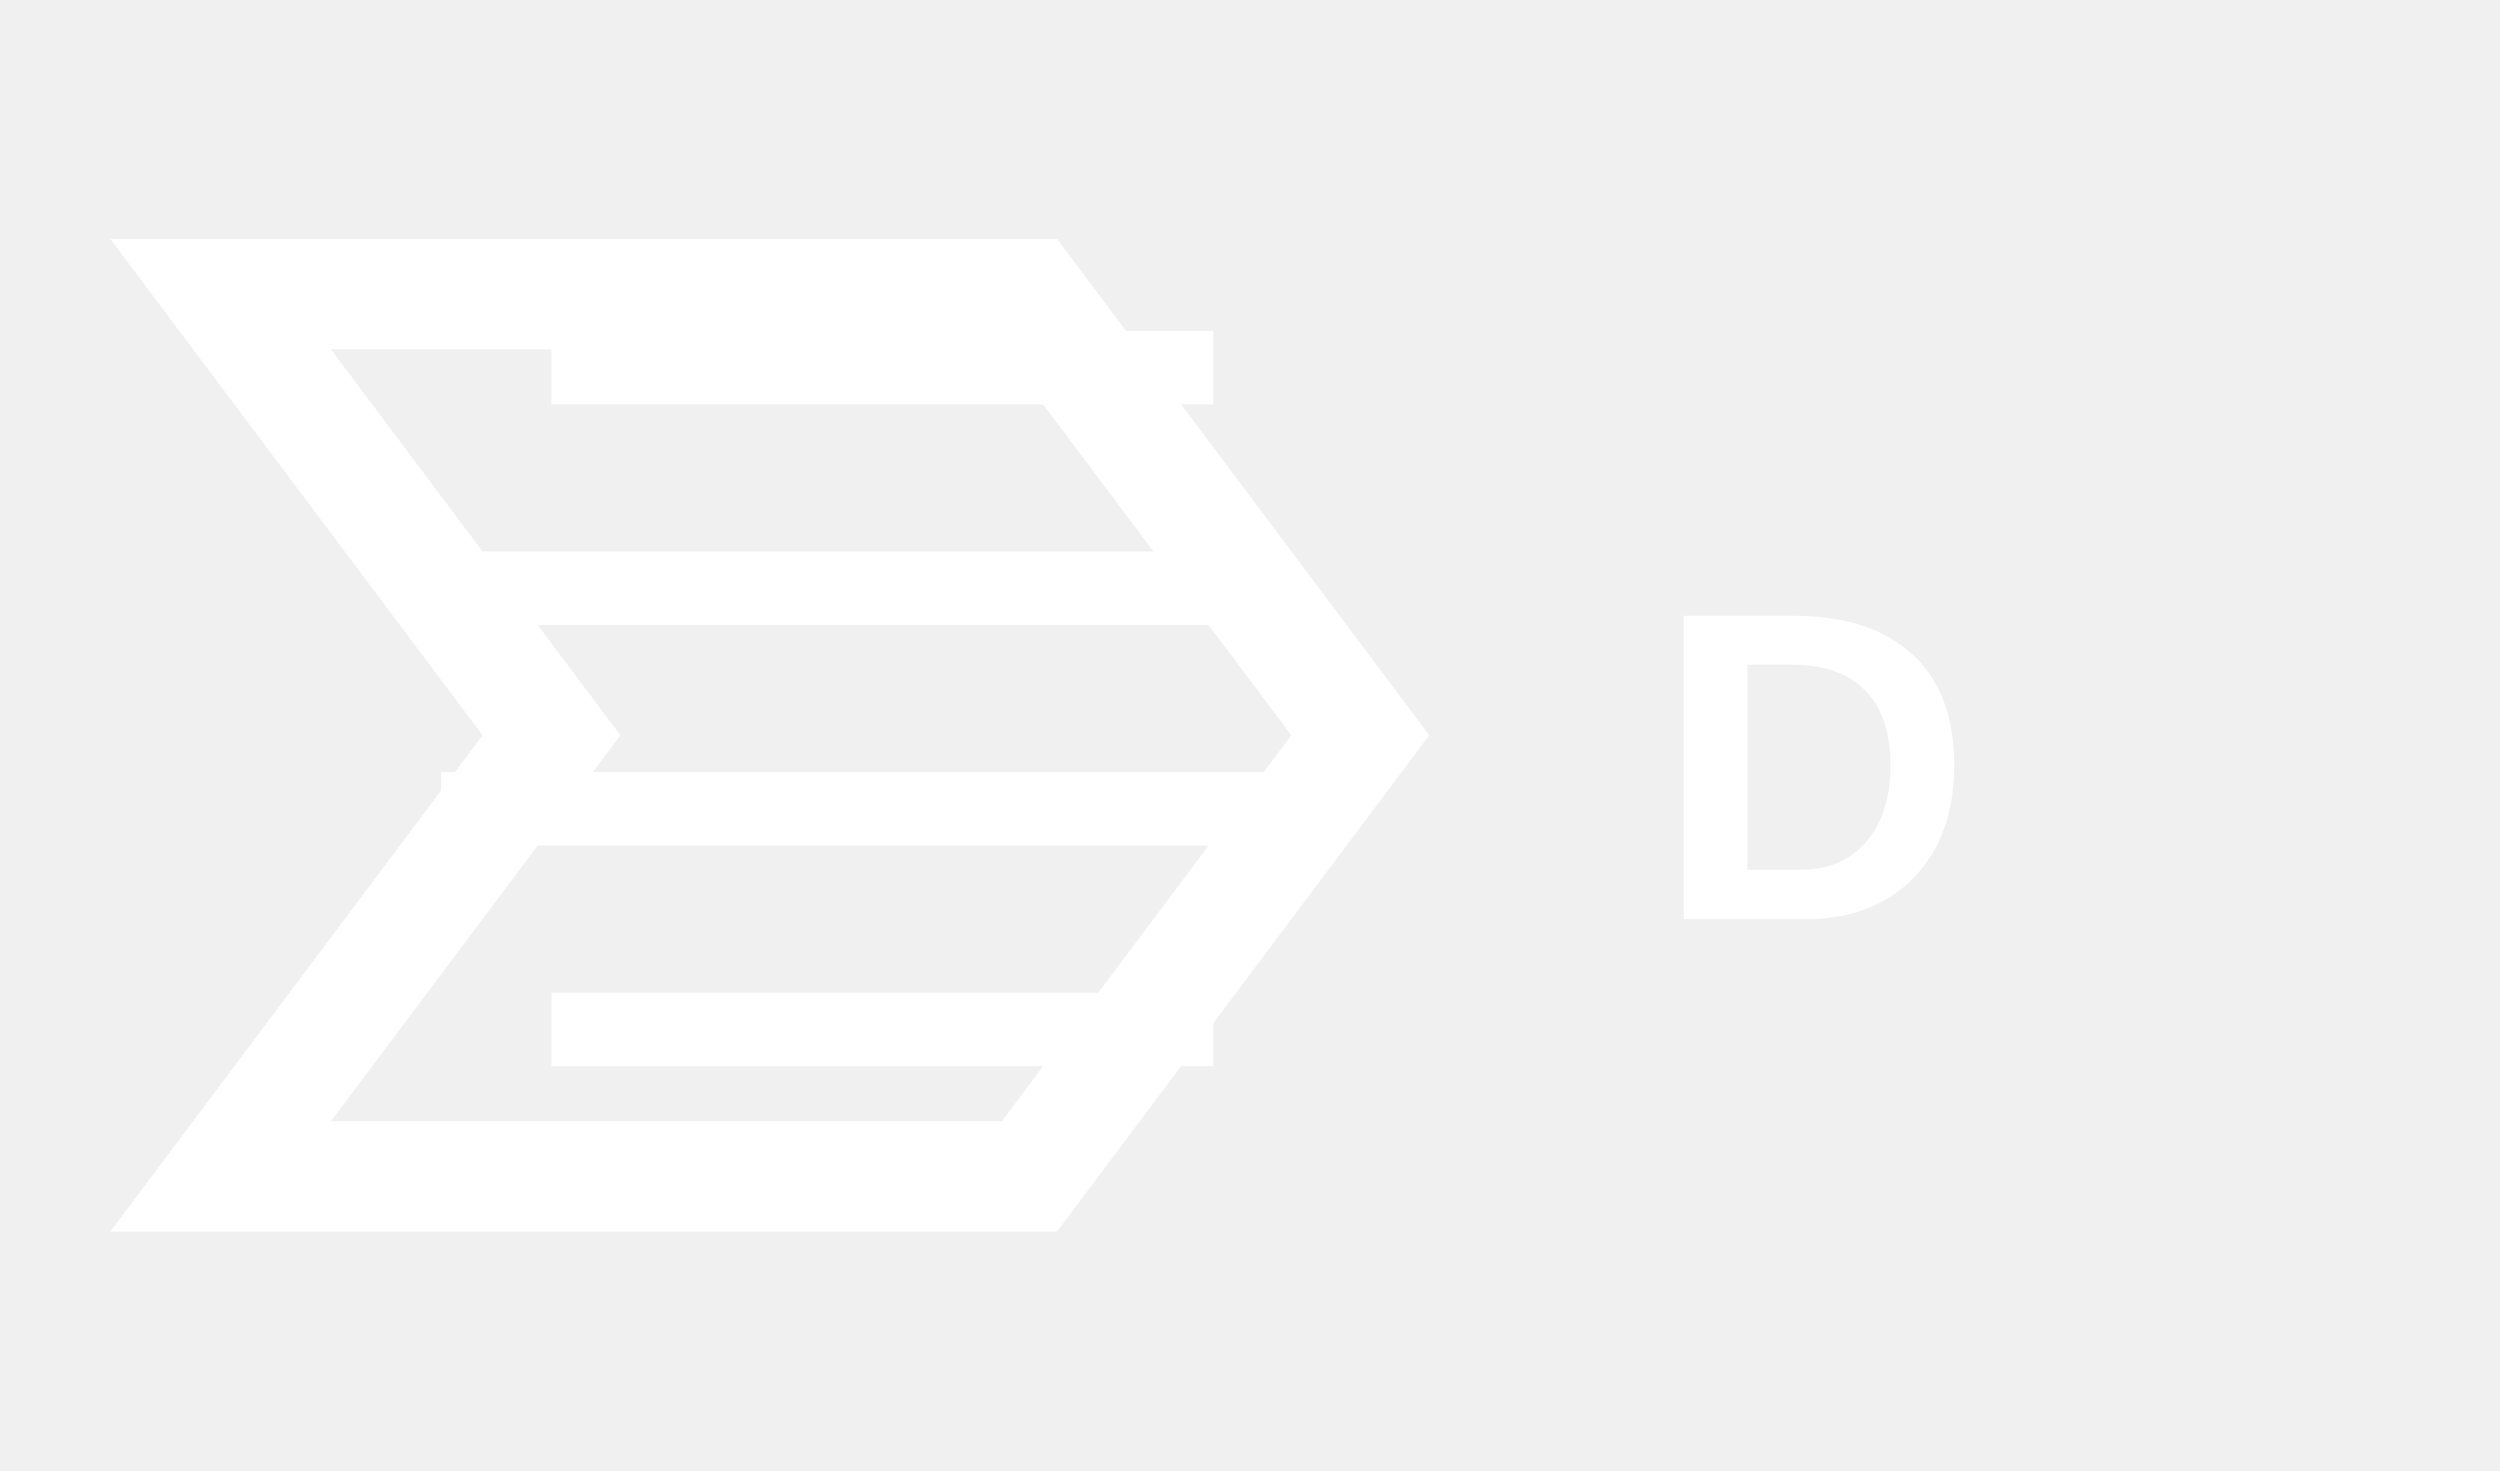
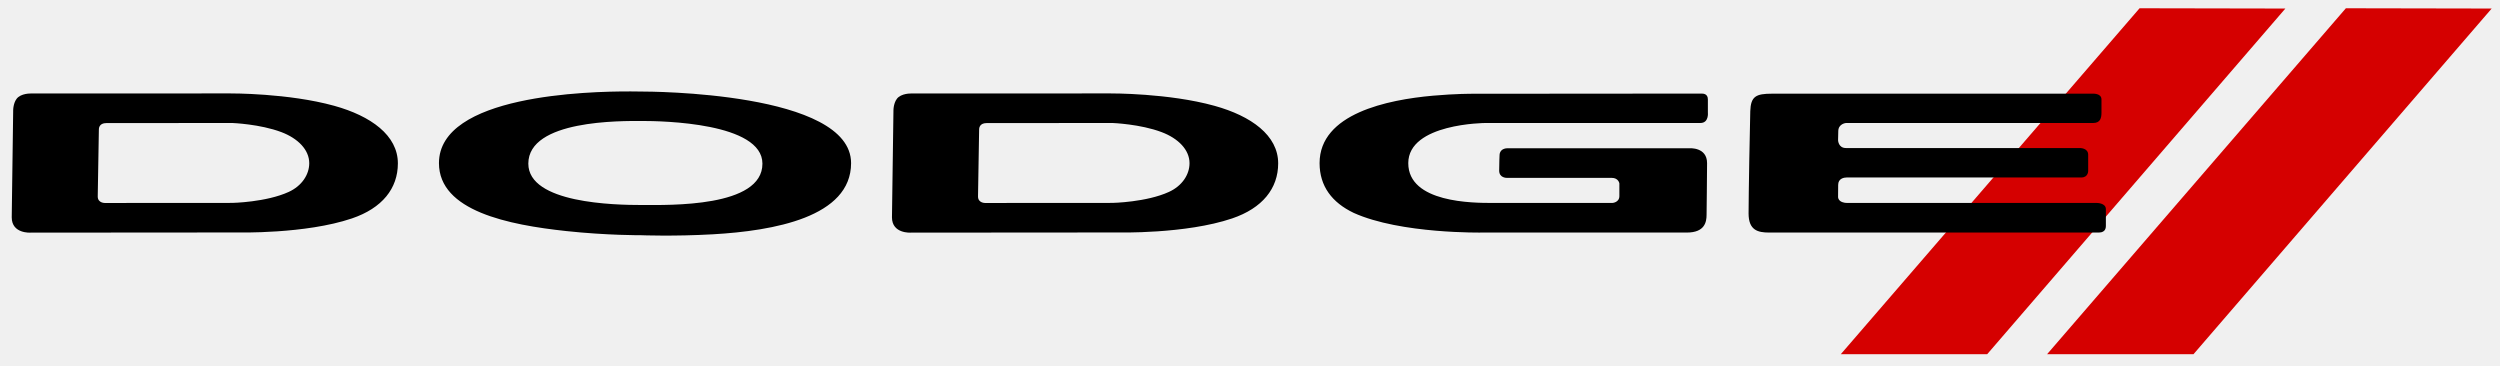
- <svg xmlns="http://www.w3.org/2000/svg" viewBox="0 0 68 40" role="img" aria-label="Dodge">
-   <path d="M6 8h22l9 12-9 12H6l9-12z" fill="none" stroke="#fff" stroke-width="3" />
-   <path d="M15 10h18M12 16h23M12 22h23M15 28h18" stroke="#fff" stroke-width="2" />
-   <text x="45" y="25" fill="#fff" font-family="Arial,sans-serif" font-size="12" font-weight="700">D</text>
+ <svg xmlns="http://www.w3.org/2000/svg" height="36.596" viewBox="0 0 250 36.596" width="250">
+   <g transform="matrix(1.25 0 0 -1.25 -419.74 490.95)">
+     <g fill-rule="evenodd">
+       <path d="m213.96 0.826l-29.88 34.596h14.64l29.82-34.568-14.58-0.028zm20.63 0l-29.88 34.596h14.64l29.82-34.568-14.58-0.028z" transform="matrix(.8 0 0 -.8 335.79 392.76)" fill="#d50000" />
+       <path d="m63.031 9.143c-4.243-0.013-19.133 0.362-19.133 7.171 0 4.791 6.966 6.171 12.717 6.791 4.071 0.439 7.522 0.418 7.522 0.418s3.235 0.129 7.154-0.093c6.08-0.346 13.82-1.716 13.82-7.118 0-7.132-20.21-7.158-20.988-7.158-0.097 0-0.486-0.01-1.092-0.012zm-39.972 0.199l-19.743 0.008c0 0-0.925-0.079-1.476 0.352-0.515 0.402-0.519 1.309-0.519 1.309l-0.146 10.722c0 1.661 1.885 1.53 1.885 1.53l20.689-0.016s6.8 0.169 11.438-1.402c3.04-1.029 4.603-3.002 4.603-5.508 0-2.804-2.701-4.74-6.361-5.756-4.598-1.275-10.369-1.238-10.369-1.238zm88.021 0l-19.736 0.008s-0.926-0.079-1.477 0.352c-0.515 0.402-0.519 1.309-0.519 1.309l-0.149 10.722c0 1.661 1.885 1.53 1.885 1.53l20.696-0.016s6.79 0.169 11.43-1.402c3.04-1.029 4.61-3.002 4.61-5.508 0-2.804-2.7-4.74-6.37-5.756-4.59-1.275-10.37-1.238-10.37-1.238zm59.07 0.016c-0.18 0-22.9 0.018-22.9 0.018s-1.7-0.01-3.96 0.193c-4.53 0.406-11.33 1.788-11.33 6.746 0 2.307 1.25 3.941 3.41 4.973 4.7 2.126 12.88 1.967 12.88 1.967h20.44c1.79 0 1.97-1.058 1.97-1.772 0-0.713 0.05-3.541 0.05-5.168 0-1.626-1.76-1.488-1.76-1.488h-18.19c-0.8 0-0.8 0.651-0.8 0.651s-0.04 0.838-0.04 1.582c0 0.746 0.76 0.726 0.76 0.726h10.49c0.69 0 0.77 0.557 0.77 0.557v1.26c0 0.648-0.69 0.691-0.69 0.691h-12.04c-1.86 0-8.38 0-8.38-3.979 0-3.978 7.7-4.015 7.7-4.015h21.51c0.87 0 0.75-1.047 0.75-1.047v-1.311c0-0.57-0.46-0.584-0.64-0.584zm7.06 0.01c-1.61 0-2.13 0.263-2.18 1.75-0.04 1.176-0.17 8.523-0.17 10.223 0 1.698 0.94 1.914 2.06 1.914h32.96c0.74 0 0.71-0.574 0.71-0.705v-1.637c0-0.623-0.91-0.619-0.91-0.619h-24.93c-0.97 0-0.94-0.602-0.94-0.602s0.01-0.57 0.01-1.207c0-0.635 0.58-0.738 0.86-0.738h23.46c0.69 0 0.68-0.648 0.68-0.648v-1.621c0-0.701-0.85-0.674-0.85-0.674h-23.37c-0.78 0-0.79-0.791-0.79-0.791l0.02-0.883c0-0.766 0.77-0.83 0.77-0.83h24.72c0.73 0 0.83-0.527 0.83-1.047v-1.311c0-0.631-0.87-0.574-0.87-0.574h-32.07zm-113.02 2.729c2.066 0 12.055 0.18 12.055 4.267 0.011 4.391-9.321 4.137-12.055 4.137-2.735 0-11.355-0.168-11.355-4.137 0-4.392 9.288-4.267 11.355-4.267zm-40.947 0.203s2.776 0.107 4.898 0.912c1.663 0.631 2.786 1.769 2.786 3.109 0 1.128-0.731 2.265-2.053 2.871-2.261 1.035-5.641 1.098-5.641 1.098l-12.738 0.008s-0.719 0.018-0.719-0.649c0 0 0.113-6.597 0.113-6.683 0-0.087-0.008-0.658 0.751-0.658 0.874 0 12.602-0.008 12.602-0.008zm88.022 0s2.78 0.107 4.9 0.912c1.67 0.631 2.79 1.769 2.79 3.109 0 1.128-0.73 2.265-2.06 2.871-2.26 1.035-5.64 1.098-5.64 1.098l-12.735 0.008s-0.716 0.018-0.716-0.649c0 0 0.111-6.597 0.111-6.683 0-0.087-0.008-0.658 0.752-0.658 0.873 0 12.598-0.008 12.598-0.008z" transform="matrix(.8 0 0 -.8 335.79 392.76)" />
+     </g>
+   </g>
</svg>
